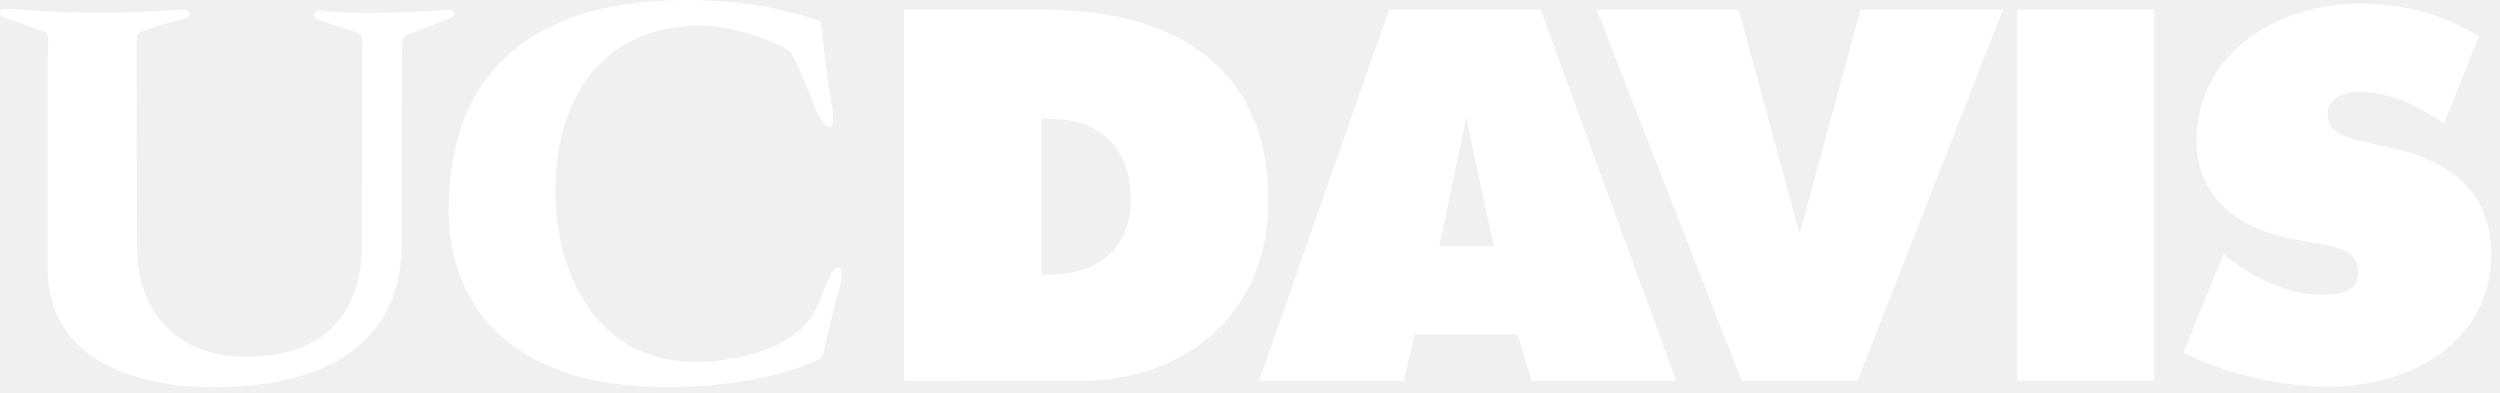
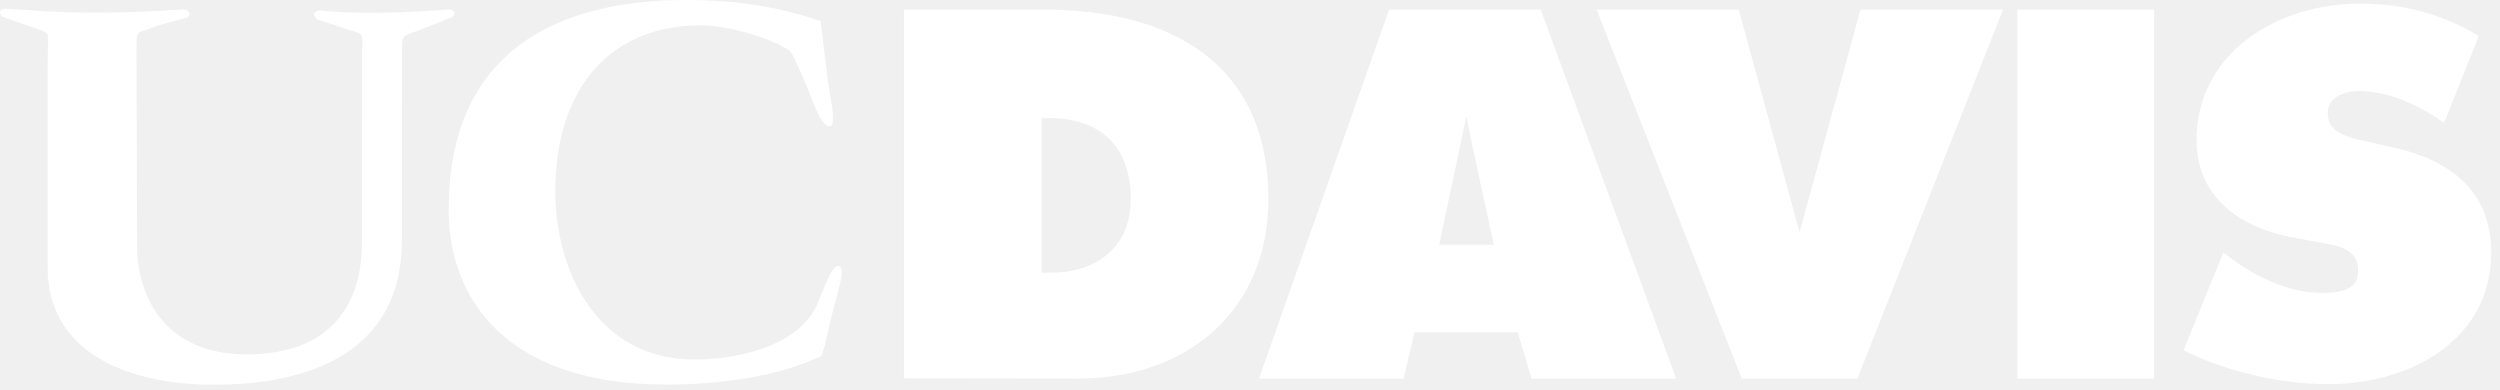
- <svg xmlns="http://www.w3.org/2000/svg" width="204px" height="32px" viewBox="0 0 204 32" version="1.1">
+ <svg xmlns="http://www.w3.org/2000/svg" width="154px" height="24px" viewBox="0 0 154 24" version="1.1">
  <defs />
  <g id="Page-1" stroke="none" stroke-width="1" fill="none" fill-rule="evenodd">
-     <g id="home" transform="translate(-105, -43)" fill-rule="nonzero" fill="#FFFFFF">
+     <g id="home" transform="translate(-105, -48)" fill-rule="nonzero" fill="#FFFFFF">
      <g id="site_logo" transform="translate(105, 41)">
-         <g id="UCDAVIS" transform="translate(0, 2)">
-           <path d="M119.662,9.537 L119.662,9.537 C119.868,10.829 121.9,20.102 121.9,20.102 L117.438,20.102 L119.662,9.537 Z M102.733,31.097 L114.535,31.097 L115.426,27.29 L123.85,27.29 L124.974,31.097 L136.777,31.097 L125.722,0.791 L113.348,0.791 L102.733,31.097 Z" id="Shape" />
-           <path d="M73.759,0.789 L85.192,0.789 C95.573,0.789 103.501,5.24 103.501,16.376 C103.501,25.351 97.037,31.094 87.96,31.094 L73.759,31.076 L73.759,0.789 Z M84.988,22.393 L85.753,22.393 C89.499,22.393 92.272,20.296 92.272,16.341 C92.272,12.082 89.812,9.705 85.698,9.705 L84.988,9.705 L84.988,22.393 Z" id="Shape" />
-           <path d="M66.963,1.739 L67.565,6.714 C67.709,7.895 68.431,10.725 67.543,10.346 C66.982,10.109 66.522,8.829 66.067,7.688 C65.835,7.111 64.729,4.374 64.439,4.171 C63.046,3.192 59.558,2.091 57.2,2.081 C50.042,2.056 45.314,6.986 45.314,15.729 C45.314,22 48.53,29.532 56.712,29.532 C59.641,29.532 65.252,28.664 66.778,24.772 C67.468,23.011 68.1,21.441 68.559,21.92 C68.897,22.264 68.458,23.677 68.254,24.438 C67.291,28.048 67.236,29.141 66.933,29.283 C63.237,31.013 58.497,31.584 54.348,31.584 C41.165,31.584 36.609,24.397 36.609,17.211 C36.609,4.742 44.806,-0.423 57.519,0.027 C60.731,0.14 63.949,0.68 66.963,1.739" id="Shape" />
-           <path d="M28.021,2.292 L25.909,1.604 C25.197,1.006 26.061,0.84 26.061,0.84 C26.061,0.84 29.11,1.37 36.713,0.77 C36.713,0.77 37.38,0.891 36.922,1.393 L34.426,2.392 C32.804,3.053 32.804,2.672 32.804,4.335 L32.79,19.78 C32.79,31.858 19.637,31.586 17.076,31.586 C15.856,31.586 3.887,31.586 3.887,21.889 L3.887,5.543 C3.887,2.689 4.21,2.769 3.2,2.433 L0.145,1.362 C0.145,1.362 -0.372,0.682 0.547,0.723 C3.041,0.84 6.654,1.34 15.047,0.77 C15.047,0.77 15.783,0.936 15.301,1.438 L12.86,2.101 C10.929,2.91 11.183,2.292 11.134,4.144 L11.191,20.264 C11.191,24.217 13.366,29.11 20.125,29.11 C29.446,29.11 29.531,21.576 29.531,19.903 L29.549,3.938 C29.649,2.433 29.444,2.861 28.021,2.292" id="Shape" />
-           <path d="M178.177,28.769 L181.429,20.732 L182.001,21.183 C183.997,22.708 186.711,24.004 189.268,24.057 C191.557,24.101 192.673,23.533 192.372,21.728 C192.14,20.372 190.51,20.139 189.492,19.948 L187.251,19.531 C182.895,18.771 179.238,16.263 179.238,11.511 C179.238,4.323 185.869,0.297 192.541,0.297 C196.047,0.297 199.259,1.125 202.27,2.955 L199.442,10.082 C197.893,9.04 195.545,7.57 192.579,7.469 C191.598,7.433 189.366,7.916 190.079,10.033 C190.388,10.936 191.772,11.317 192.624,11.509 L195.147,12.08 C199.871,13.108 203.282,15.618 203.282,20.743 C203.282,27.974 196.613,31.551 189.984,31.551 C186.117,31.551 181.637,30.521 178.177,28.769" id="Shape" />
-           <rect id="Rectangle-path" x="164.616" y="0.791" width="11.162" height="30.306" />
-           <polygon id="Shape" points="151.817 0.789 163.447 0.789 151.567 31.094 142.129 31.094 130.284 0.789 141.879 0.789 146.845 19.076" />
+         <g id="UCDAVIS" transform="translate(0, 7)">
+           <path d="M90.333,7.153 L90.333,7.153 C90.488,8.122 92.023,15.077 92.023,15.077 L88.654,15.077 L90.333,7.153 Z M77.553,23.323 L86.463,23.323 L87.135,20.467 L93.494,20.467 L94.343,23.323 L103.253,23.323 L94.908,0.593 L85.567,0.593 L77.553,23.323 Z" id="Shape" />
+           <path d="M55.681,0.592 L64.311,0.592 C72.148,0.592 78.133,3.93 78.133,12.282 C78.133,19.013 73.253,23.32 66.401,23.32 L55.681,23.307 L55.681,0.592 Z M64.158,16.795 L64.735,16.795 C67.563,16.795 69.656,15.222 69.656,12.256 C69.656,9.061 67.799,7.279 64.693,7.279 L64.158,7.279 L64.158,16.795 Z" id="Shape" />
+           <path d="M50.551,1.304 L51.005,5.036 C51.114,5.921 51.659,8.044 50.988,7.759 C50.565,7.582 50.218,6.622 49.874,5.766 C49.699,5.333 48.864,3.281 48.645,3.128 C47.594,2.394 44.96,1.568 43.18,1.561 C37.777,1.542 34.208,5.239 34.208,11.797 C34.208,16.5 36.635,22.149 42.812,22.149 C45.023,22.149 49.259,21.498 50.411,18.579 C50.931,17.258 51.409,16.081 51.755,16.44 C52.01,16.698 51.679,17.758 51.525,18.328 C50.798,21.036 50.756,21.856 50.528,21.963 C47.738,23.26 44.159,23.688 41.027,23.688 C31.075,23.688 27.636,18.297 27.636,12.908 C27.636,3.556 33.824,-0.317 43.421,0.02 C45.846,0.105 48.275,0.51 50.551,1.304" id="Shape" />
+           <path d="M21.153,1.719 L19.558,1.203 C19.021,0.755 19.674,0.63 19.674,0.63 C19.674,0.63 21.975,1.027 27.715,0.577 C27.715,0.577 28.218,0.668 27.873,1.045 L25.988,1.794 C24.764,2.29 24.764,2.004 24.764,3.251 L24.753,14.835 C24.753,23.893 14.824,23.69 12.891,23.69 C11.97,23.69 2.934,23.69 2.934,16.417 L2.934,4.157 C2.934,2.017 3.178,2.077 2.416,1.825 L0.109,1.021 C0.109,1.021 -0.281,0.511 0.413,0.542 C2.296,0.63 5.023,1.005 11.359,0.577 C11.359,0.577 11.915,0.702 11.551,1.079 L9.708,1.576 C8.25,2.183 8.442,1.719 8.405,3.108 L8.448,15.198 C8.448,18.163 10.09,21.832 15.193,21.832 C22.229,21.832 22.293,16.182 22.293,14.927 L22.307,2.954 C22.382,1.825 22.227,2.146 21.153,1.719" id="Shape" />
+           <path d="M134.506,21.577 L136.961,15.549 L137.393,15.887 C138.9,17.031 140.948,18.003 142.879,18.042 C144.607,18.076 145.449,17.649 145.222,16.296 C145.047,15.279 143.816,15.104 143.048,14.961 L141.356,14.648 C138.068,14.078 135.307,12.197 135.307,8.633 C135.307,3.243 140.313,0.222 145.349,0.222 C147.997,0.222 150.421,0.844 152.694,2.216 L150.559,7.562 C149.39,6.78 147.618,5.678 145.379,5.601 C144.637,5.575 142.952,5.937 143.491,7.525 C143.724,8.202 144.769,8.488 145.412,8.632 L147.317,9.06 C150.883,9.831 153.458,11.713 153.458,15.557 C153.458,20.98 148.423,23.663 143.419,23.663 C140.5,23.663 137.118,22.891 134.506,21.577" id="Shape" />
+           <rect id="Rectangle-path" x="124.269" y="0.593" width="8.426" height="22.73" />
+           <polygon id="Shape" points="114.607 0.592 123.387 0.592 114.418 23.32 107.293 23.32 98.351 0.592 107.105 0.592 110.854 14.307" />
        </g>
      </g>
    </g>
  </g>
</svg>
